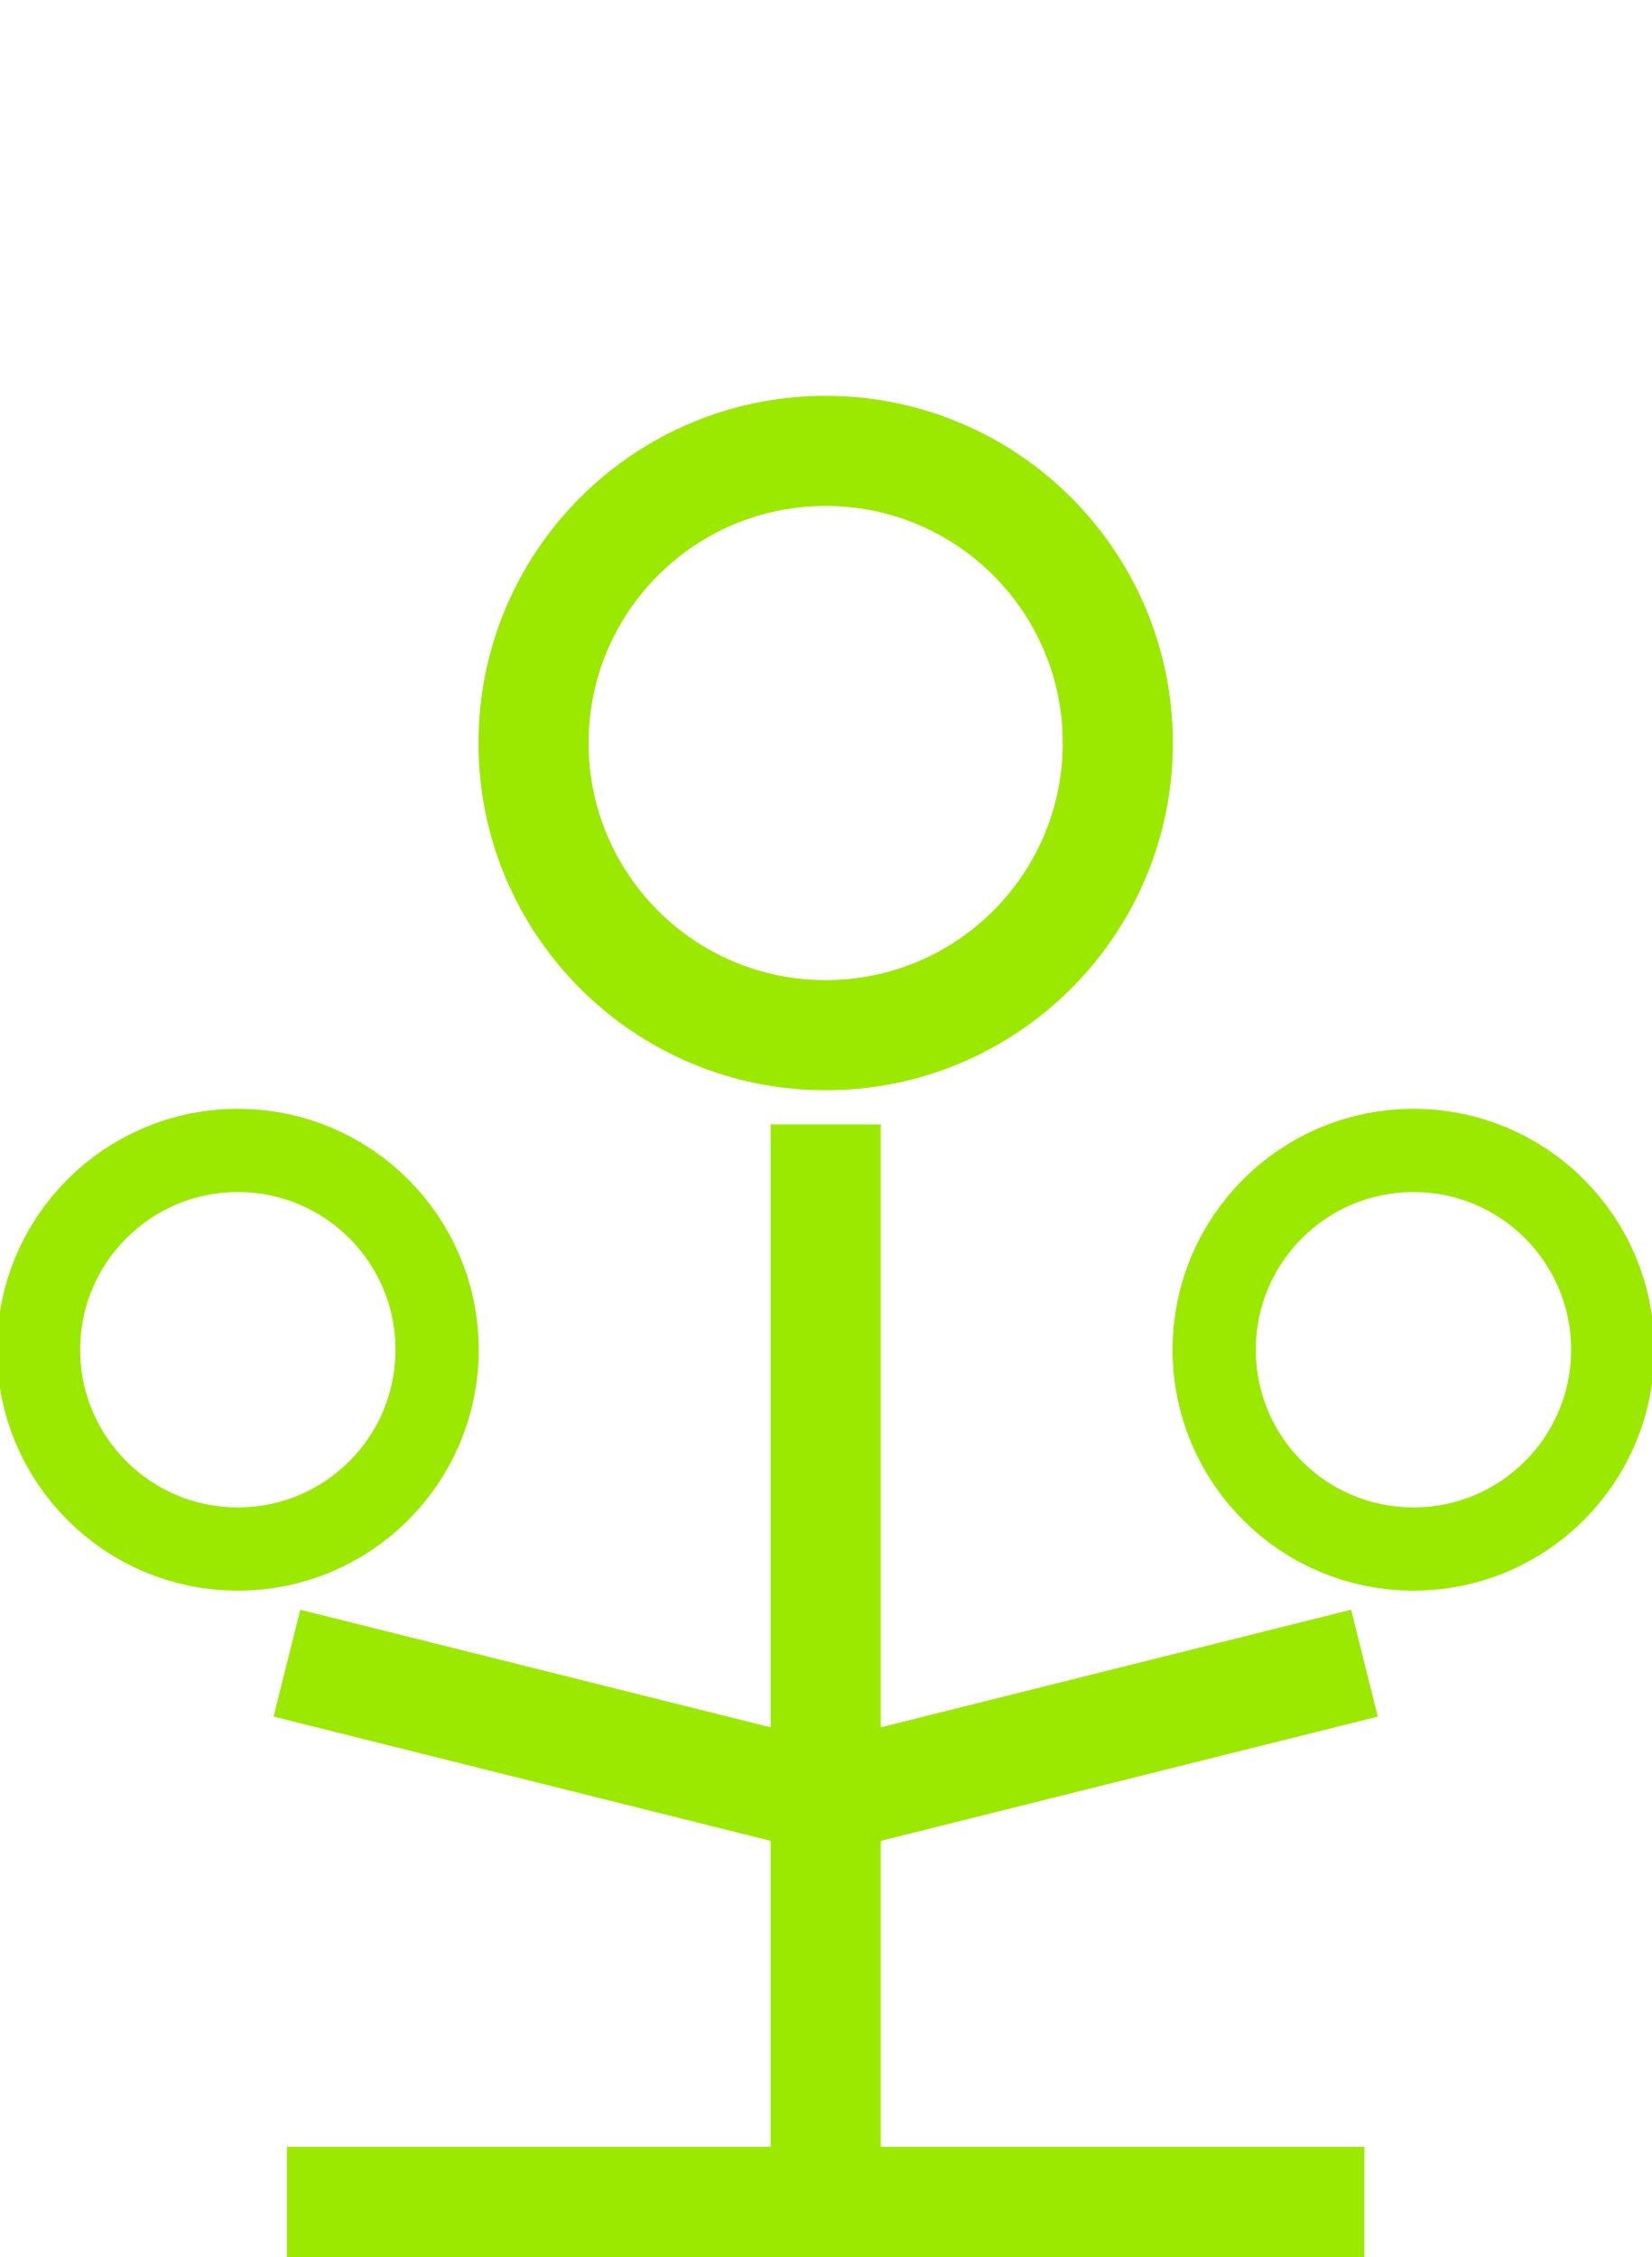
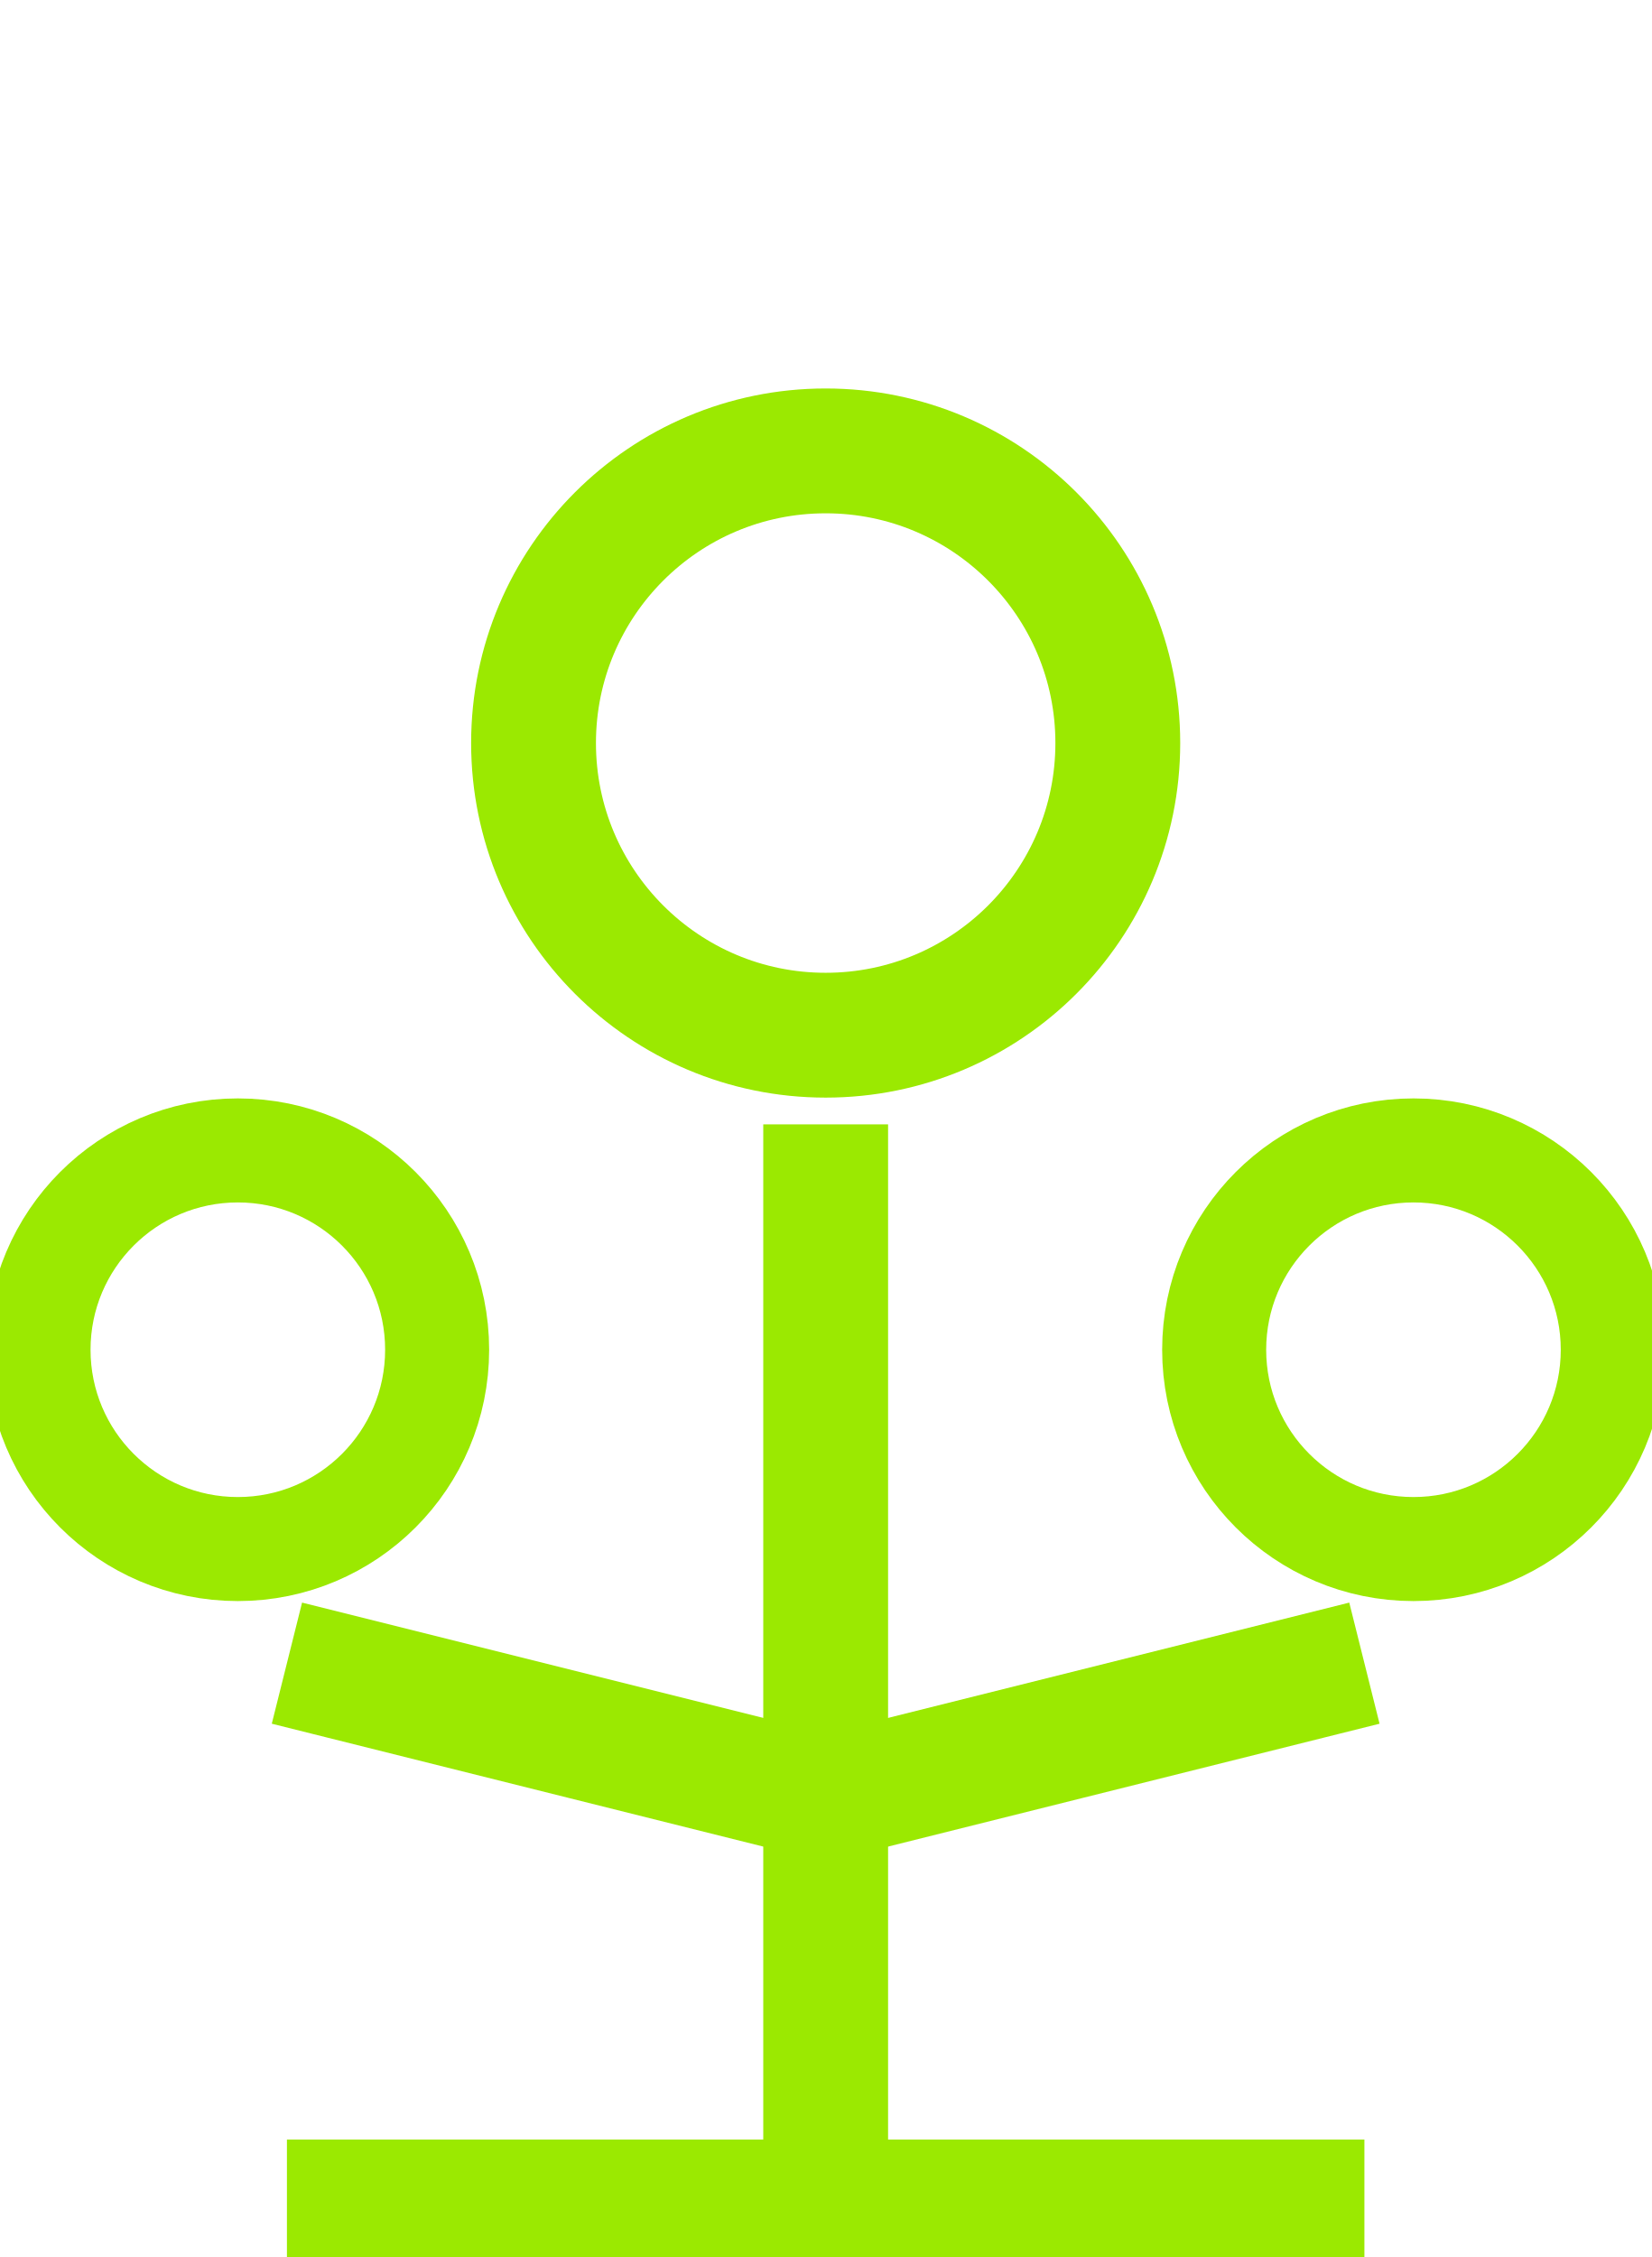
<svg xmlns="http://www.w3.org/2000/svg" width="150" height="205" version="1.1" viewBox="0 0 39.688 54.24">
  <g transform="translate(0 -.8262)" fill="none" stroke="#9BE901">
-     <circle cx="33.971" cy="33.263" r="4.79" stroke-width="2" />
-     <circle cx="5.716" cy="33.263" r="4.79" stroke-width="2" />
-     <g stroke-width="2.646">
+     <circle cx="33.971" cy="33.263" r="4.79" stroke-width="2.5" />
+     <circle cx="5.716" cy="33.263" r="4.79" stroke-width="2.5" />
+     <g stroke-width="3">
      <path d="m6.896 53.743h25.896" />
      <path d="m19.844 53.743v-25.896" />
      <circle cx="19.844" cy="18.683" r="7.021" />
      <path d="m6.896 40.795 12.948 3.237 12.948-3.237" />
    </g>
  </g>
</svg>
